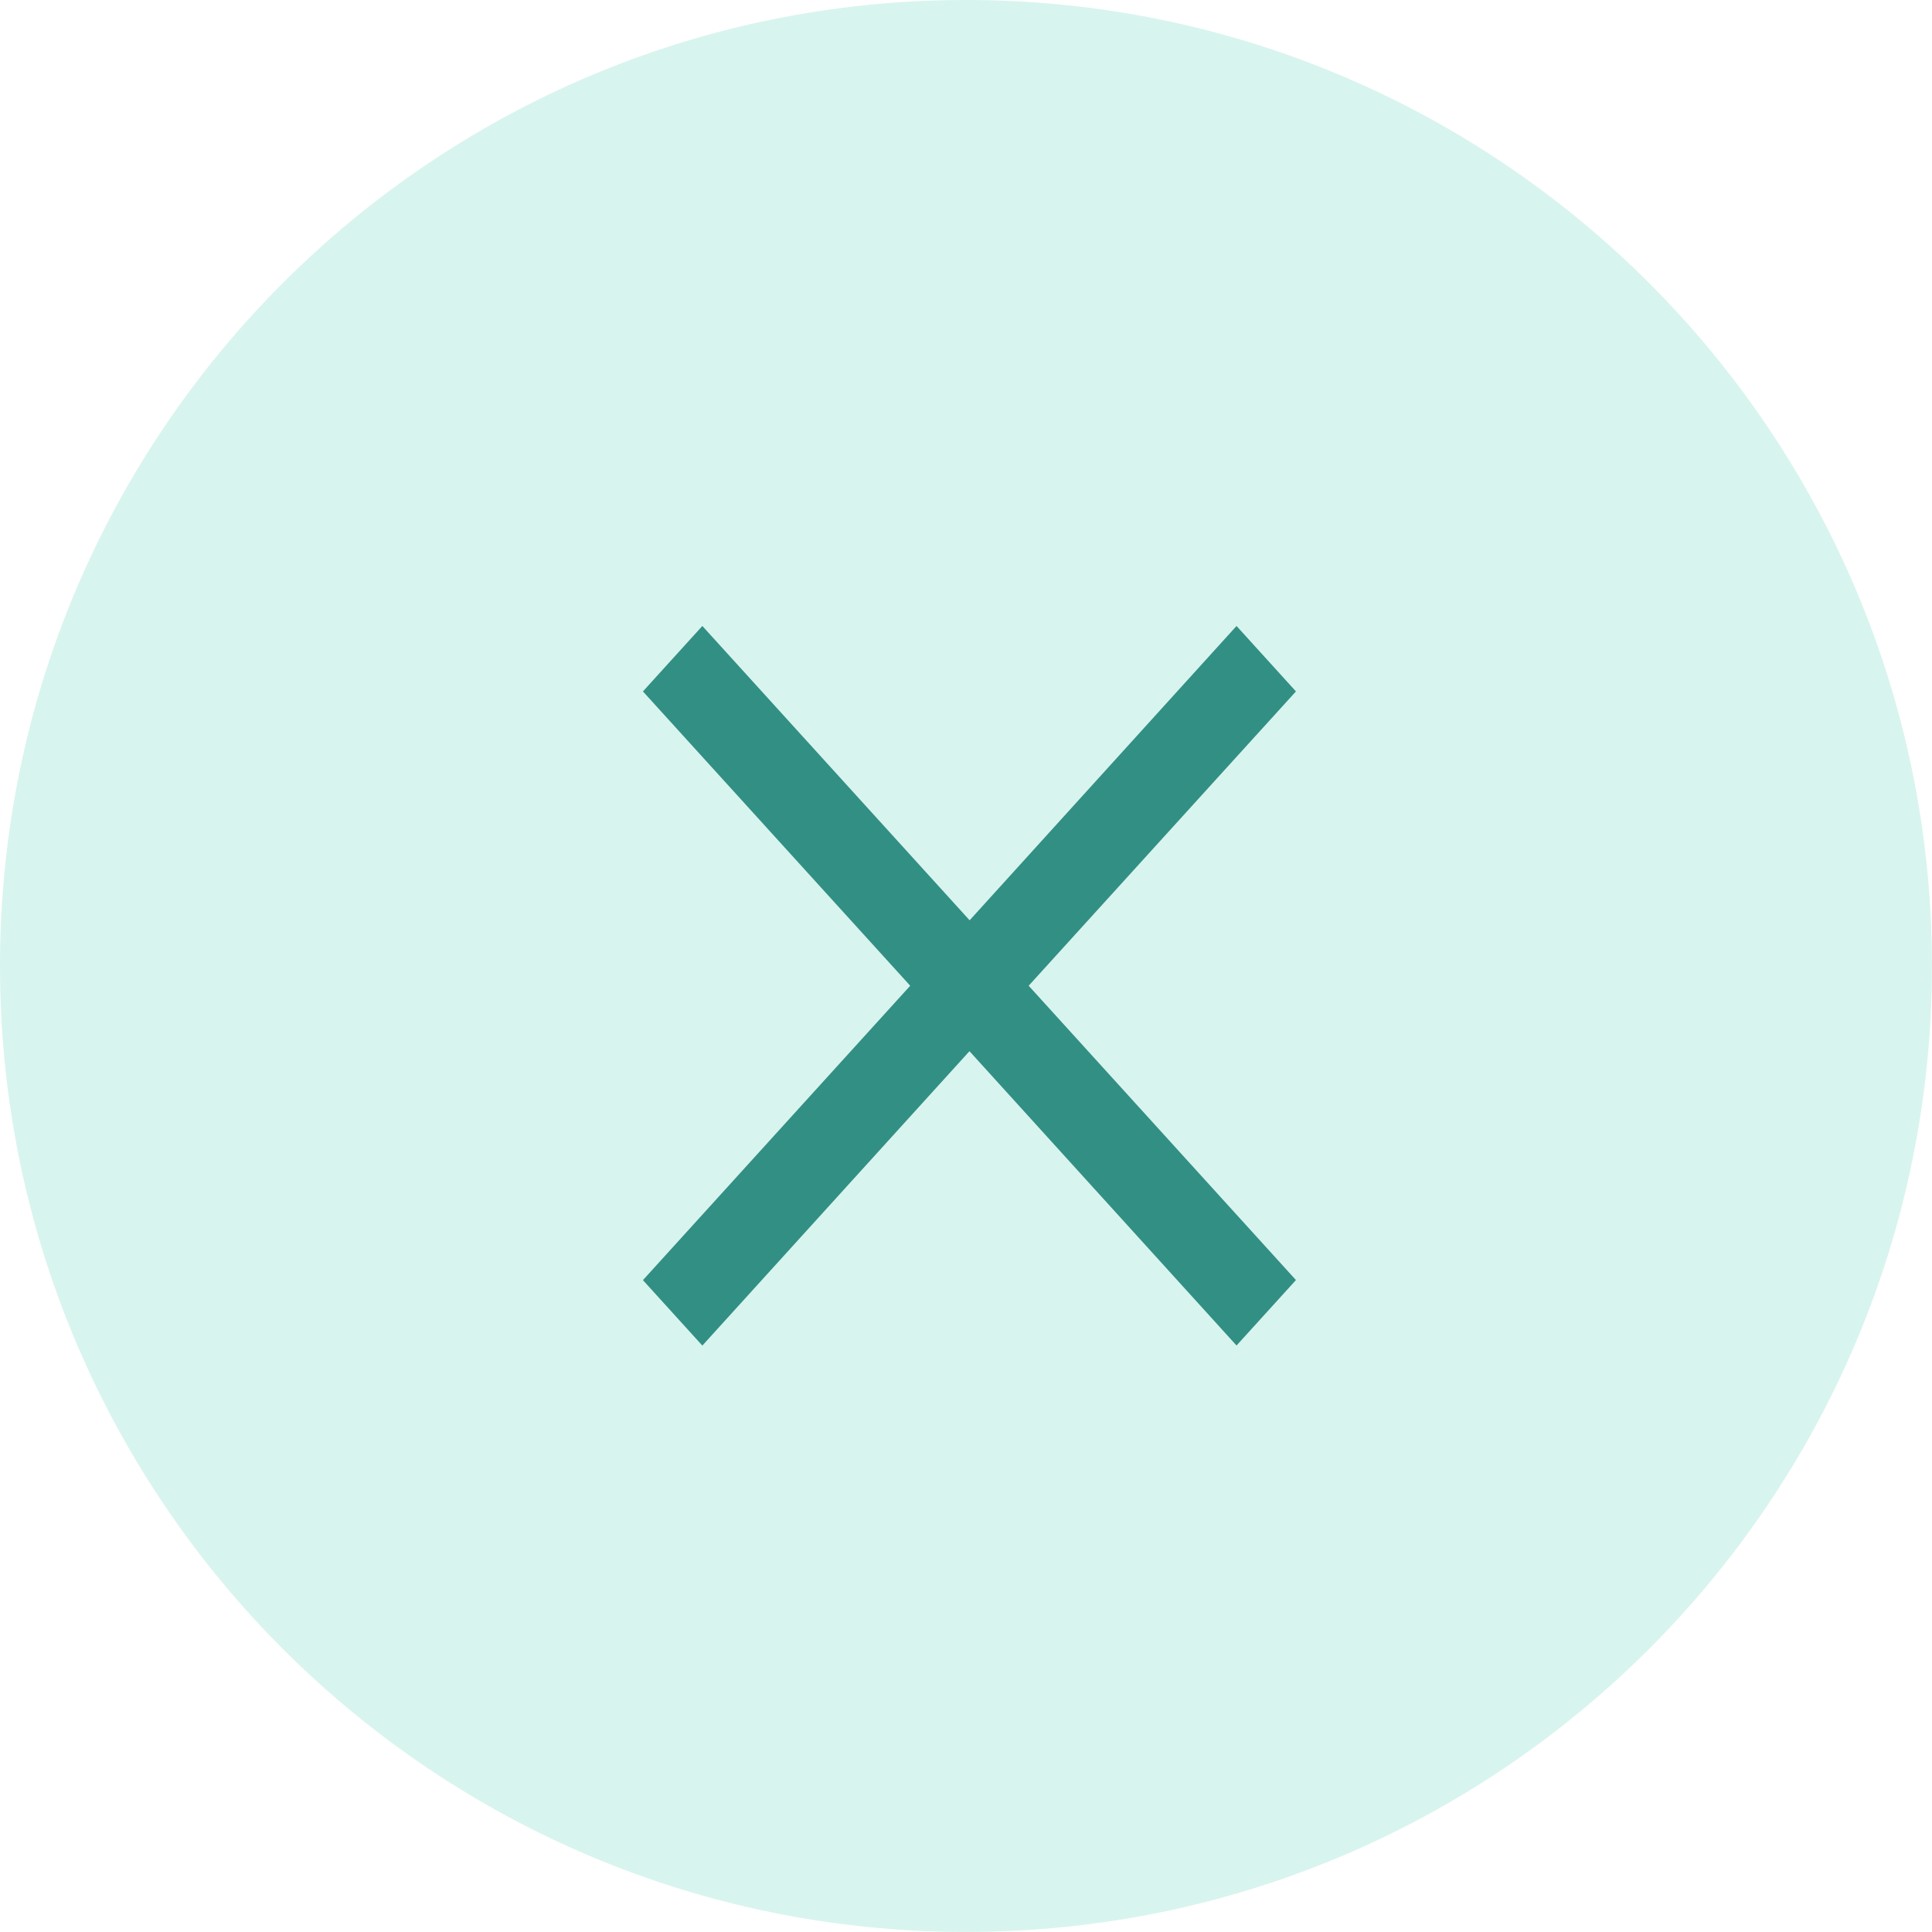
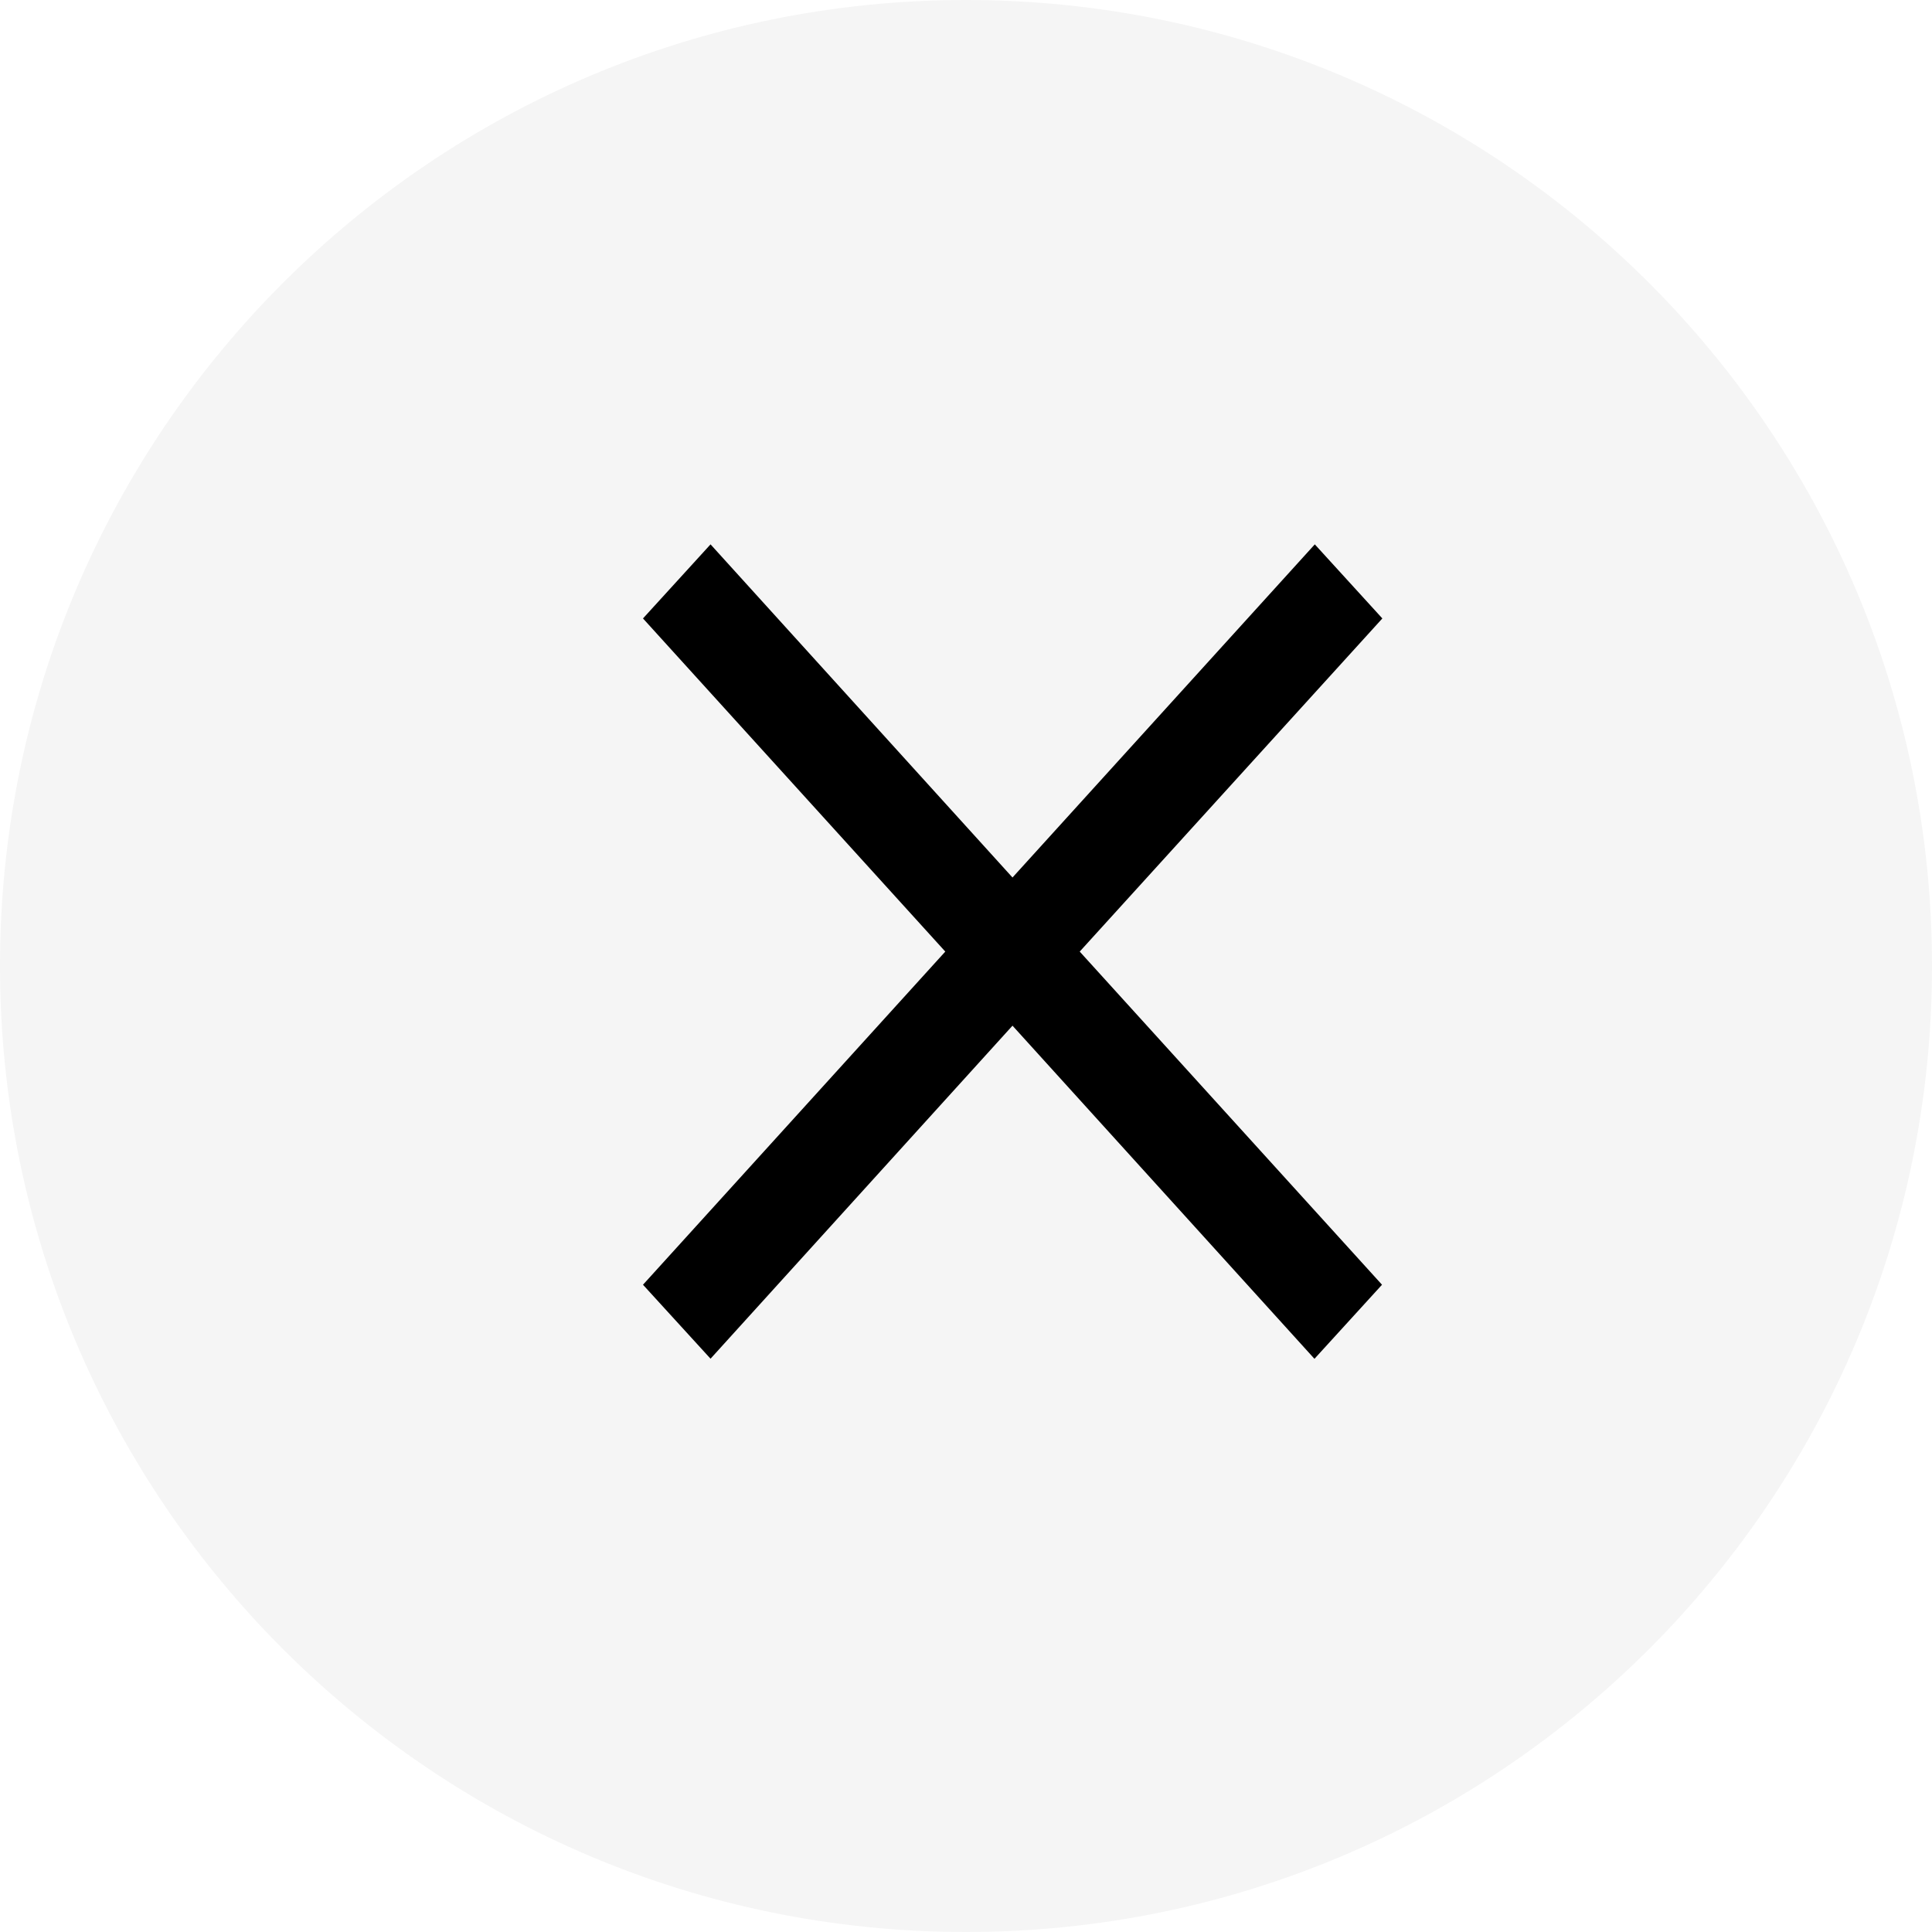
- <svg xmlns="http://www.w3.org/2000/svg" id="No" width="25.299" height="25.299" viewBox="0 0 25.299 25.299">
-   <circle id="Ellipse_111" data-name="Ellipse 111" cx="12.649" cy="12.649" r="12.649" transform="translate(0)" fill="#d8f4ee" />
-   <g id="Symbol_85_1" data-name="Symbol 85 – 1" transform="translate(8.419 8.197)">
-     <path id="Union_3" data-name="Union 3" d="M4.276,5.568.778,9.423,0,8.566,3.5,4.711,0,.857.778,0l3.5,3.854L7.773,0l.778.857-3.5,3.854,3.5,3.854-.778.857Z" transform="translate(0)" fill="#328f83" />
+ <svg xmlns="http://www.w3.org/2000/svg" width="17.16" height="17.16" viewBox="0 0 17.16 17.16">
+   <g id="Remove_Icon" data-name="Remove Icon" transform="translate(0.032 0.09)">
+     <circle id="Ellipse_111" data-name="Ellipse 111" cx="8.58" cy="8.58" r="8.58" transform="translate(-0.032 -0.09)" fill="#f5f5f5" />
+     <g id="Symbol_85_1" data-name="Symbol 85 – 1" transform="translate(5.679 4.745)">
+       <path id="Union_3" data-name="Union 3" d="M3.282,4.275.6,7.233,0,6.576,2.685,3.617,0,.658.6,0,3.282,2.959,5.967,0l.6.658L3.879,3.617,6.564,6.576l-.6.658Z" transform="translate(0)" />
+     </g>
  </g>
</svg>
